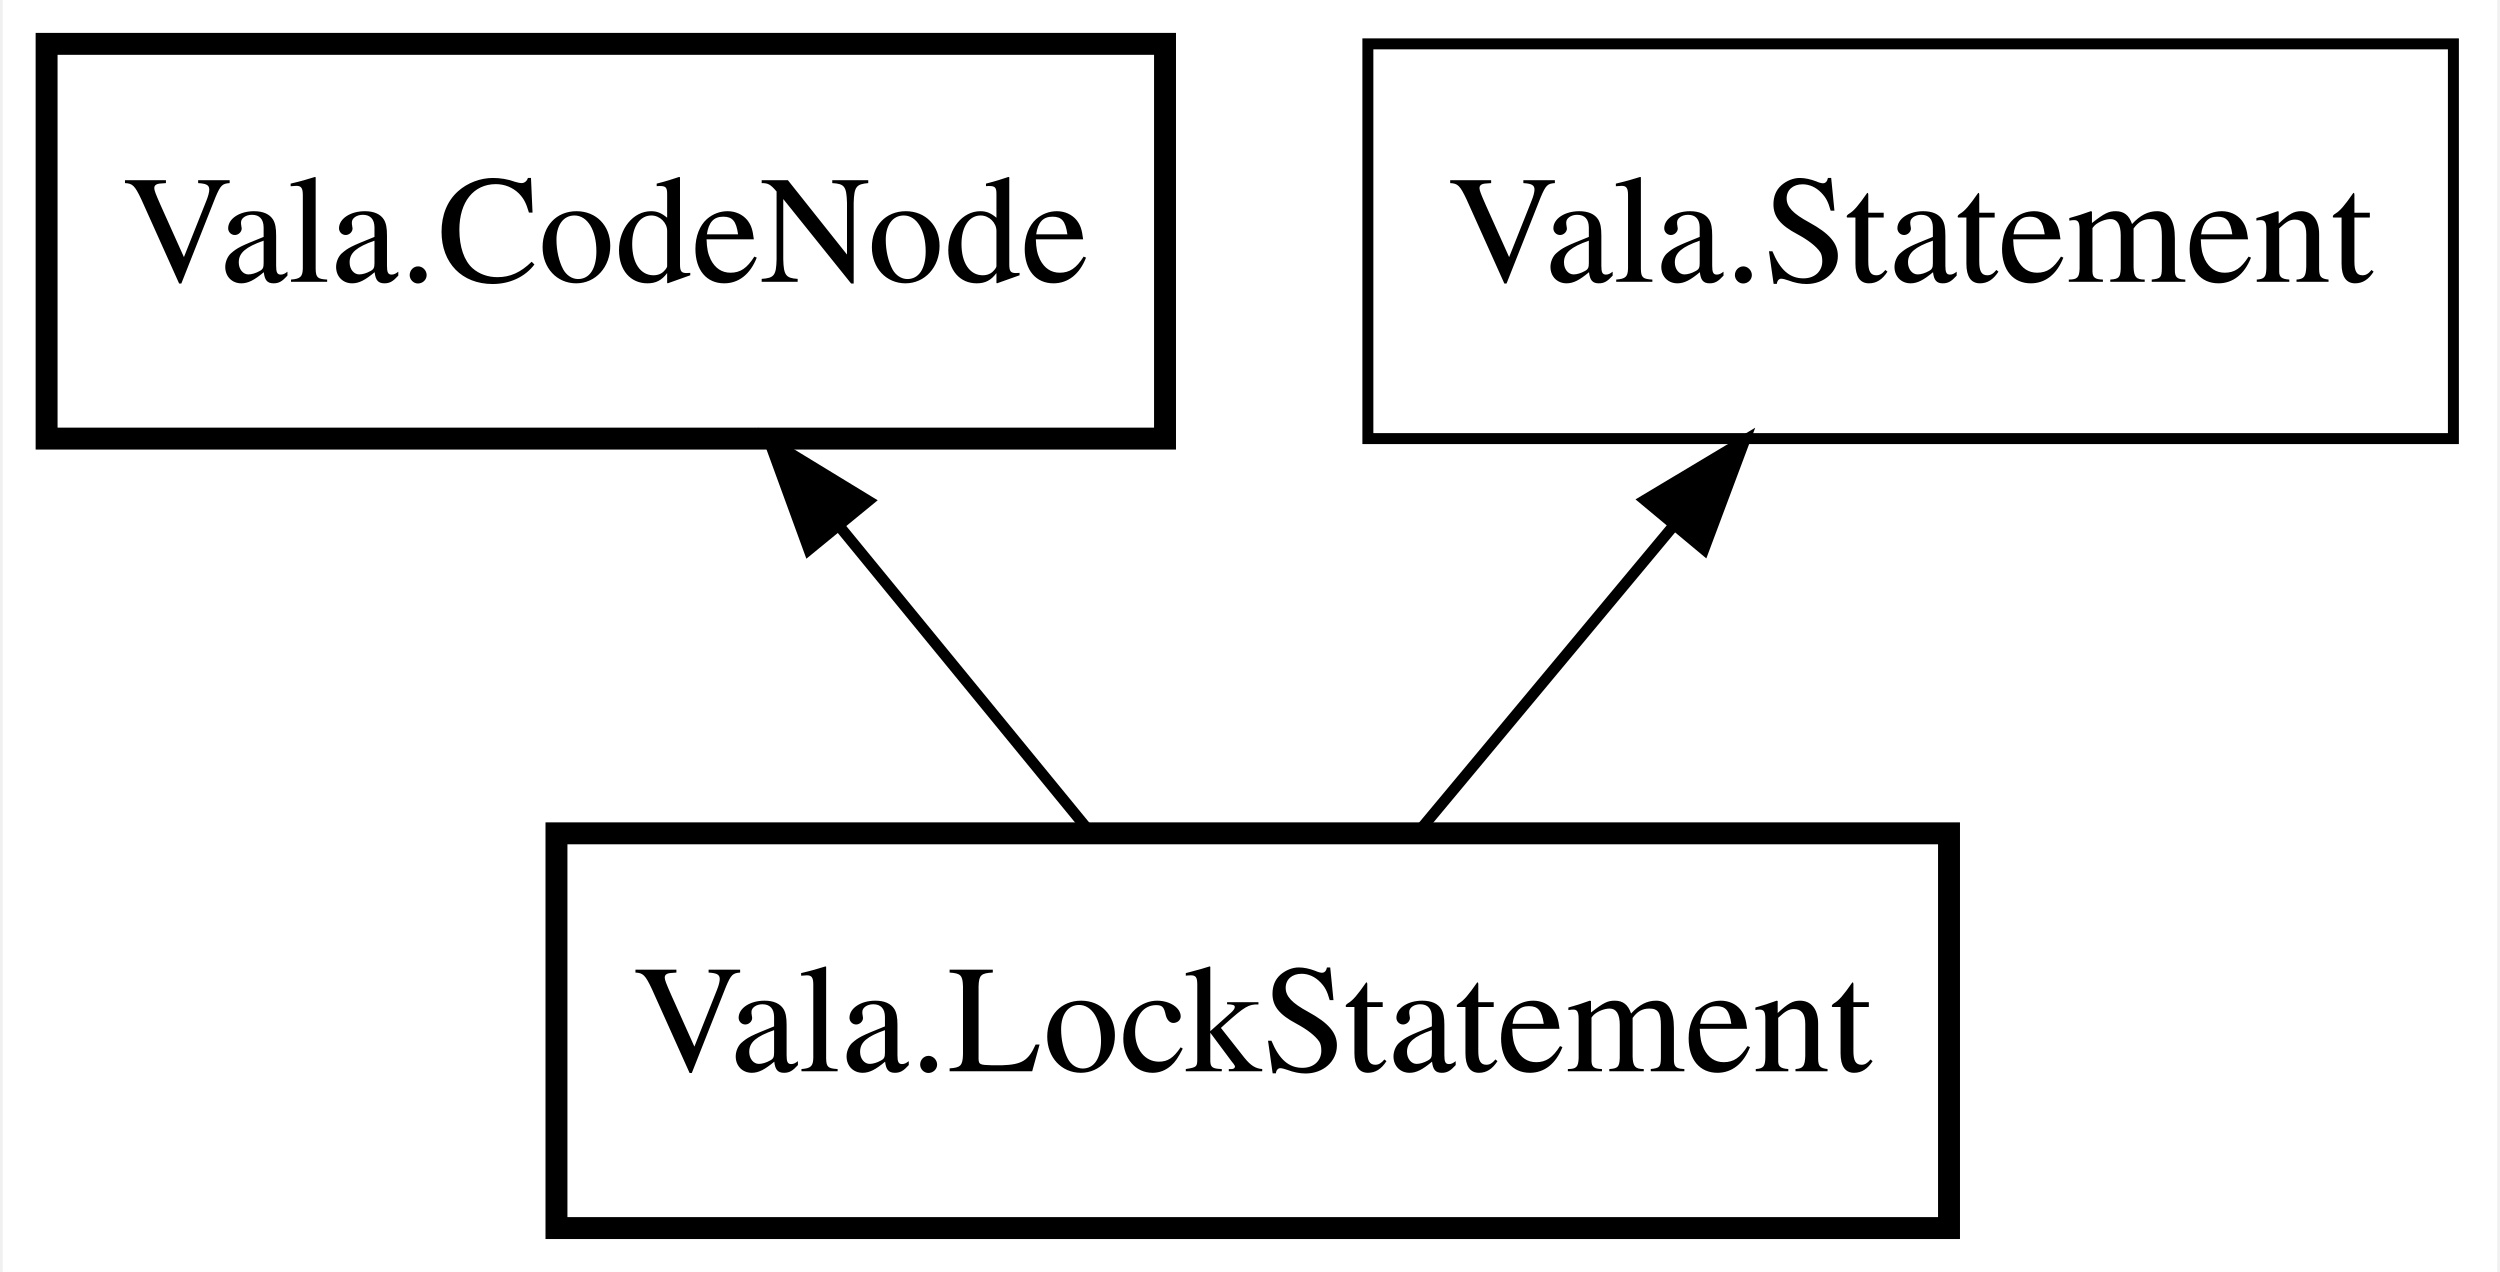
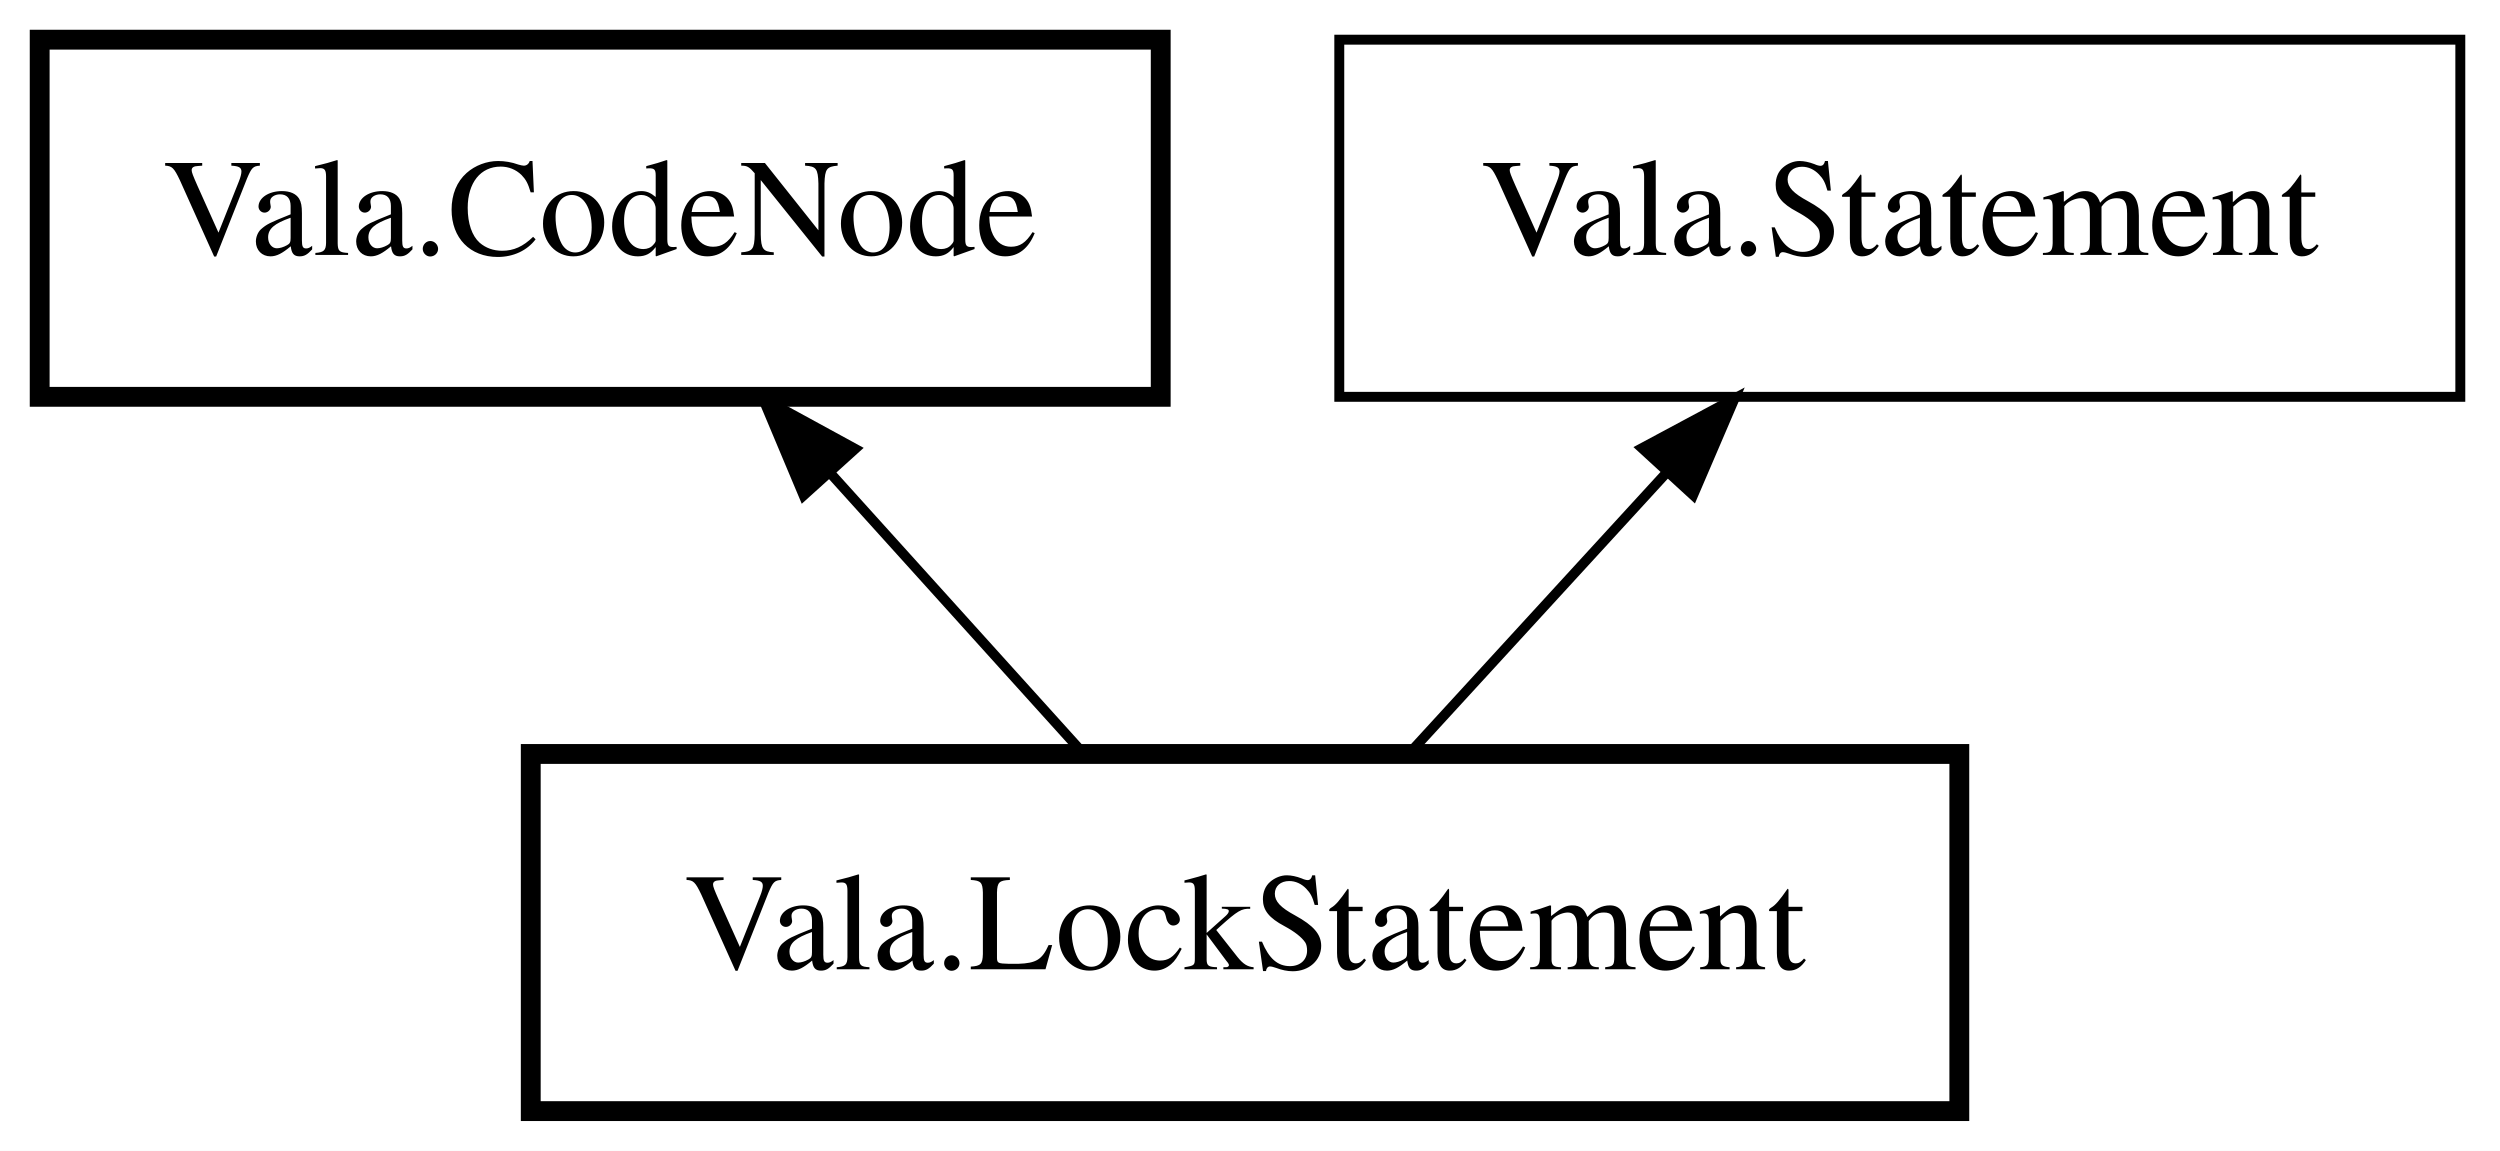
- <svg xmlns="http://www.w3.org/2000/svg" xmlns:xlink="http://www.w3.org/1999/xlink" width="228pt" height="116pt" viewBox="0.00 0.00 227.50 116.00">
+ <svg xmlns="http://www.w3.org/2000/svg" xmlns:xlink="http://www.w3.org/1999/xlink" width="252pt" height="116pt" viewBox="0.00 0.00 252.00 116.00">
  <g id="graph0" class="graph" transform="scale(1 1) rotate(0) translate(4 112)">
-     <polygon fill="#ffffff" stroke="transparent" points="-4,4 -4,-112 223.5,-112 223.5,4 -4,4" />
+     <polygon fill="#ffffff" stroke="transparent" points="-4,4 -4,-112 248,-112 248,4 -4,4" />
    <g id="node1" class="node">
      <g id="a_node1">
        <a xlink:href="Vala.LockStatement.html" xlink:title="Vala.LockStatement">
-           <polygon fill="none" stroke="#000000" stroke-width="2" points="173.5,-36 46.5,-36 46.5,0 173.5,0 173.5,-36" />
-           <text text-anchor="middle" x="110" y="-14.3" font-family="Times" font-size="14.00" fill="#000000">Vala.LockStatement</text>
+           <polygon fill="none" stroke="#000000" stroke-width="2" points="193.5,-36 49.5,-36 49.5,0 193.5,0 193.5,-36" />
+           <text text-anchor="middle" x="121.5" y="-14.3" font-family="Times" font-size="14.00" fill="#000000">Vala.LockStatement</text>
        </a>
      </g>
    </g>
    <g id="node2" class="node">
      <g id="a_node2">
        <a xlink:href="Vala.CodeNode.html" xlink:title="Vala.CodeNode">
-           <polygon fill="none" stroke="#000000" stroke-width="2" points="102,-108 0,-108 0,-72 102,-72 102,-108" />
-           <text text-anchor="middle" x="51" y="-86.3" font-family="Times" font-size="14.00" fill="#000000">Vala.CodeNode</text>
+           <polygon fill="none" stroke="#000000" stroke-width="2" points="113,-108 0,-108 0,-72 113,-72 113,-108" />
+           <text text-anchor="middle" x="56.5" y="-86.3" font-family="Times" font-size="14.00" fill="#000000">Vala.CodeNode</text>
        </a>
      </g>
    </g>
    <g id="edge1" class="edge">
-       <path fill="none" stroke="#000000" d="M72.23,-64.092C79.736,-54.932 88.019,-44.824 94.911,-36.413" />
-       <polygon fill="#000000" stroke="#000000" points="69.519,-61.878 65.888,-71.831 74.934,-66.315 69.519,-61.878" />
+       <path fill="none" stroke="#000000" d="M79.639,-64.37C87.974,-55.137 97.207,-44.909 104.877,-36.413" />
+       <polygon fill="#000000" stroke="#000000" points="77.005,-62.063 72.902,-71.831 82.201,-66.754 77.005,-62.063" />
    </g>
    <g id="node3" class="node">
      <g id="a_node3">
        <a xlink:href="Vala.Statement.html" xlink:title="Vala.Statement">
-           <polygon fill="none" stroke="#000000" points="219.5,-108 120.5,-108 120.5,-72 219.5,-72 219.5,-108" />
-           <text text-anchor="middle" x="170" y="-86.3" font-family="Times" font-size="14.00" fill="#000000">Vala.Statement</text>
+           <polygon fill="none" stroke="#000000" points="244,-108 131,-108 131,-72 244,-72 244,-108" />
+           <text text-anchor="middle" x="187.5" y="-86.3" font-family="Times" font-size="14.00" fill="#000000">Vala.Statement</text>
        </a>
      </g>
    </g>
    <g id="edge2" class="edge">
-       <path fill="none" stroke="#000000" d="M148.41,-64.092C140.777,-54.932 132.353,-44.824 125.344,-36.413" />
-       <polygon fill="#000000" stroke="#000000" points="145.769,-66.39 154.859,-71.831 151.146,-61.908 145.769,-66.39" />
+       <path fill="none" stroke="#000000" d="M164.005,-64.37C155.542,-55.137 146.166,-44.909 138.379,-36.413" />
+       <polygon fill="#000000" stroke="#000000" points="161.508,-66.825 170.845,-71.831 166.668,-62.095 161.508,-66.825" />
    </g>
  </g>
</svg>
